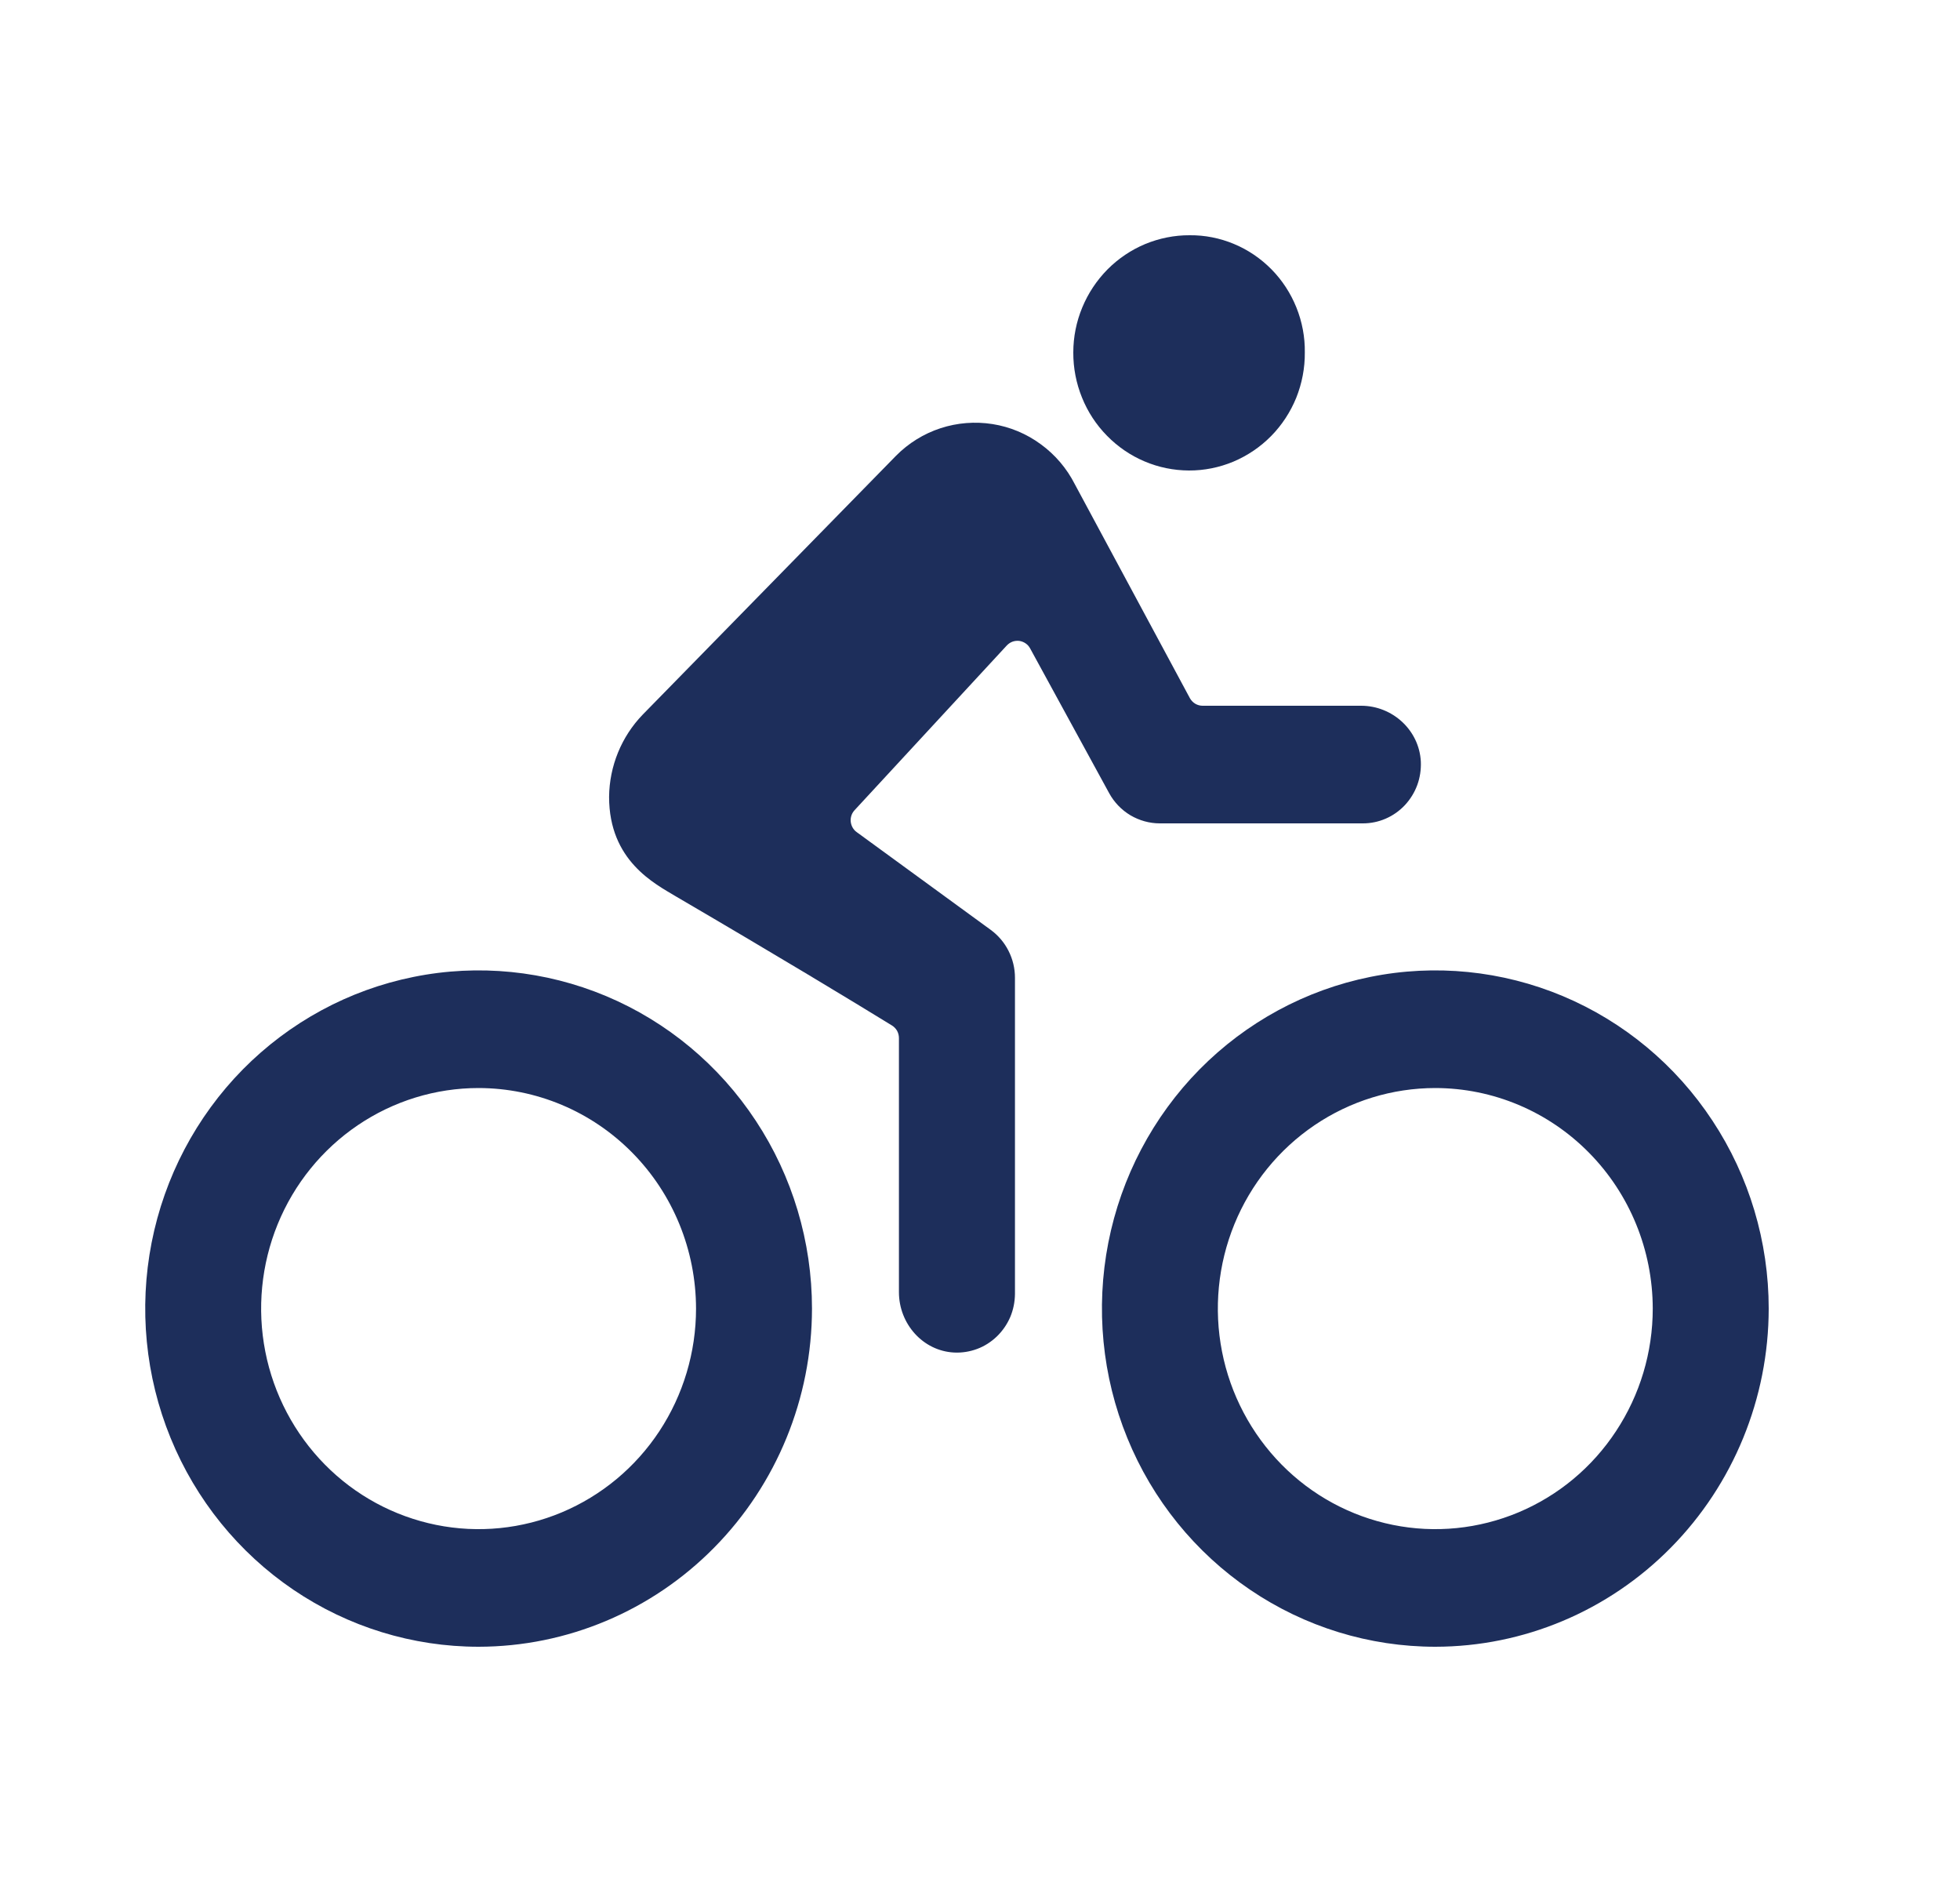
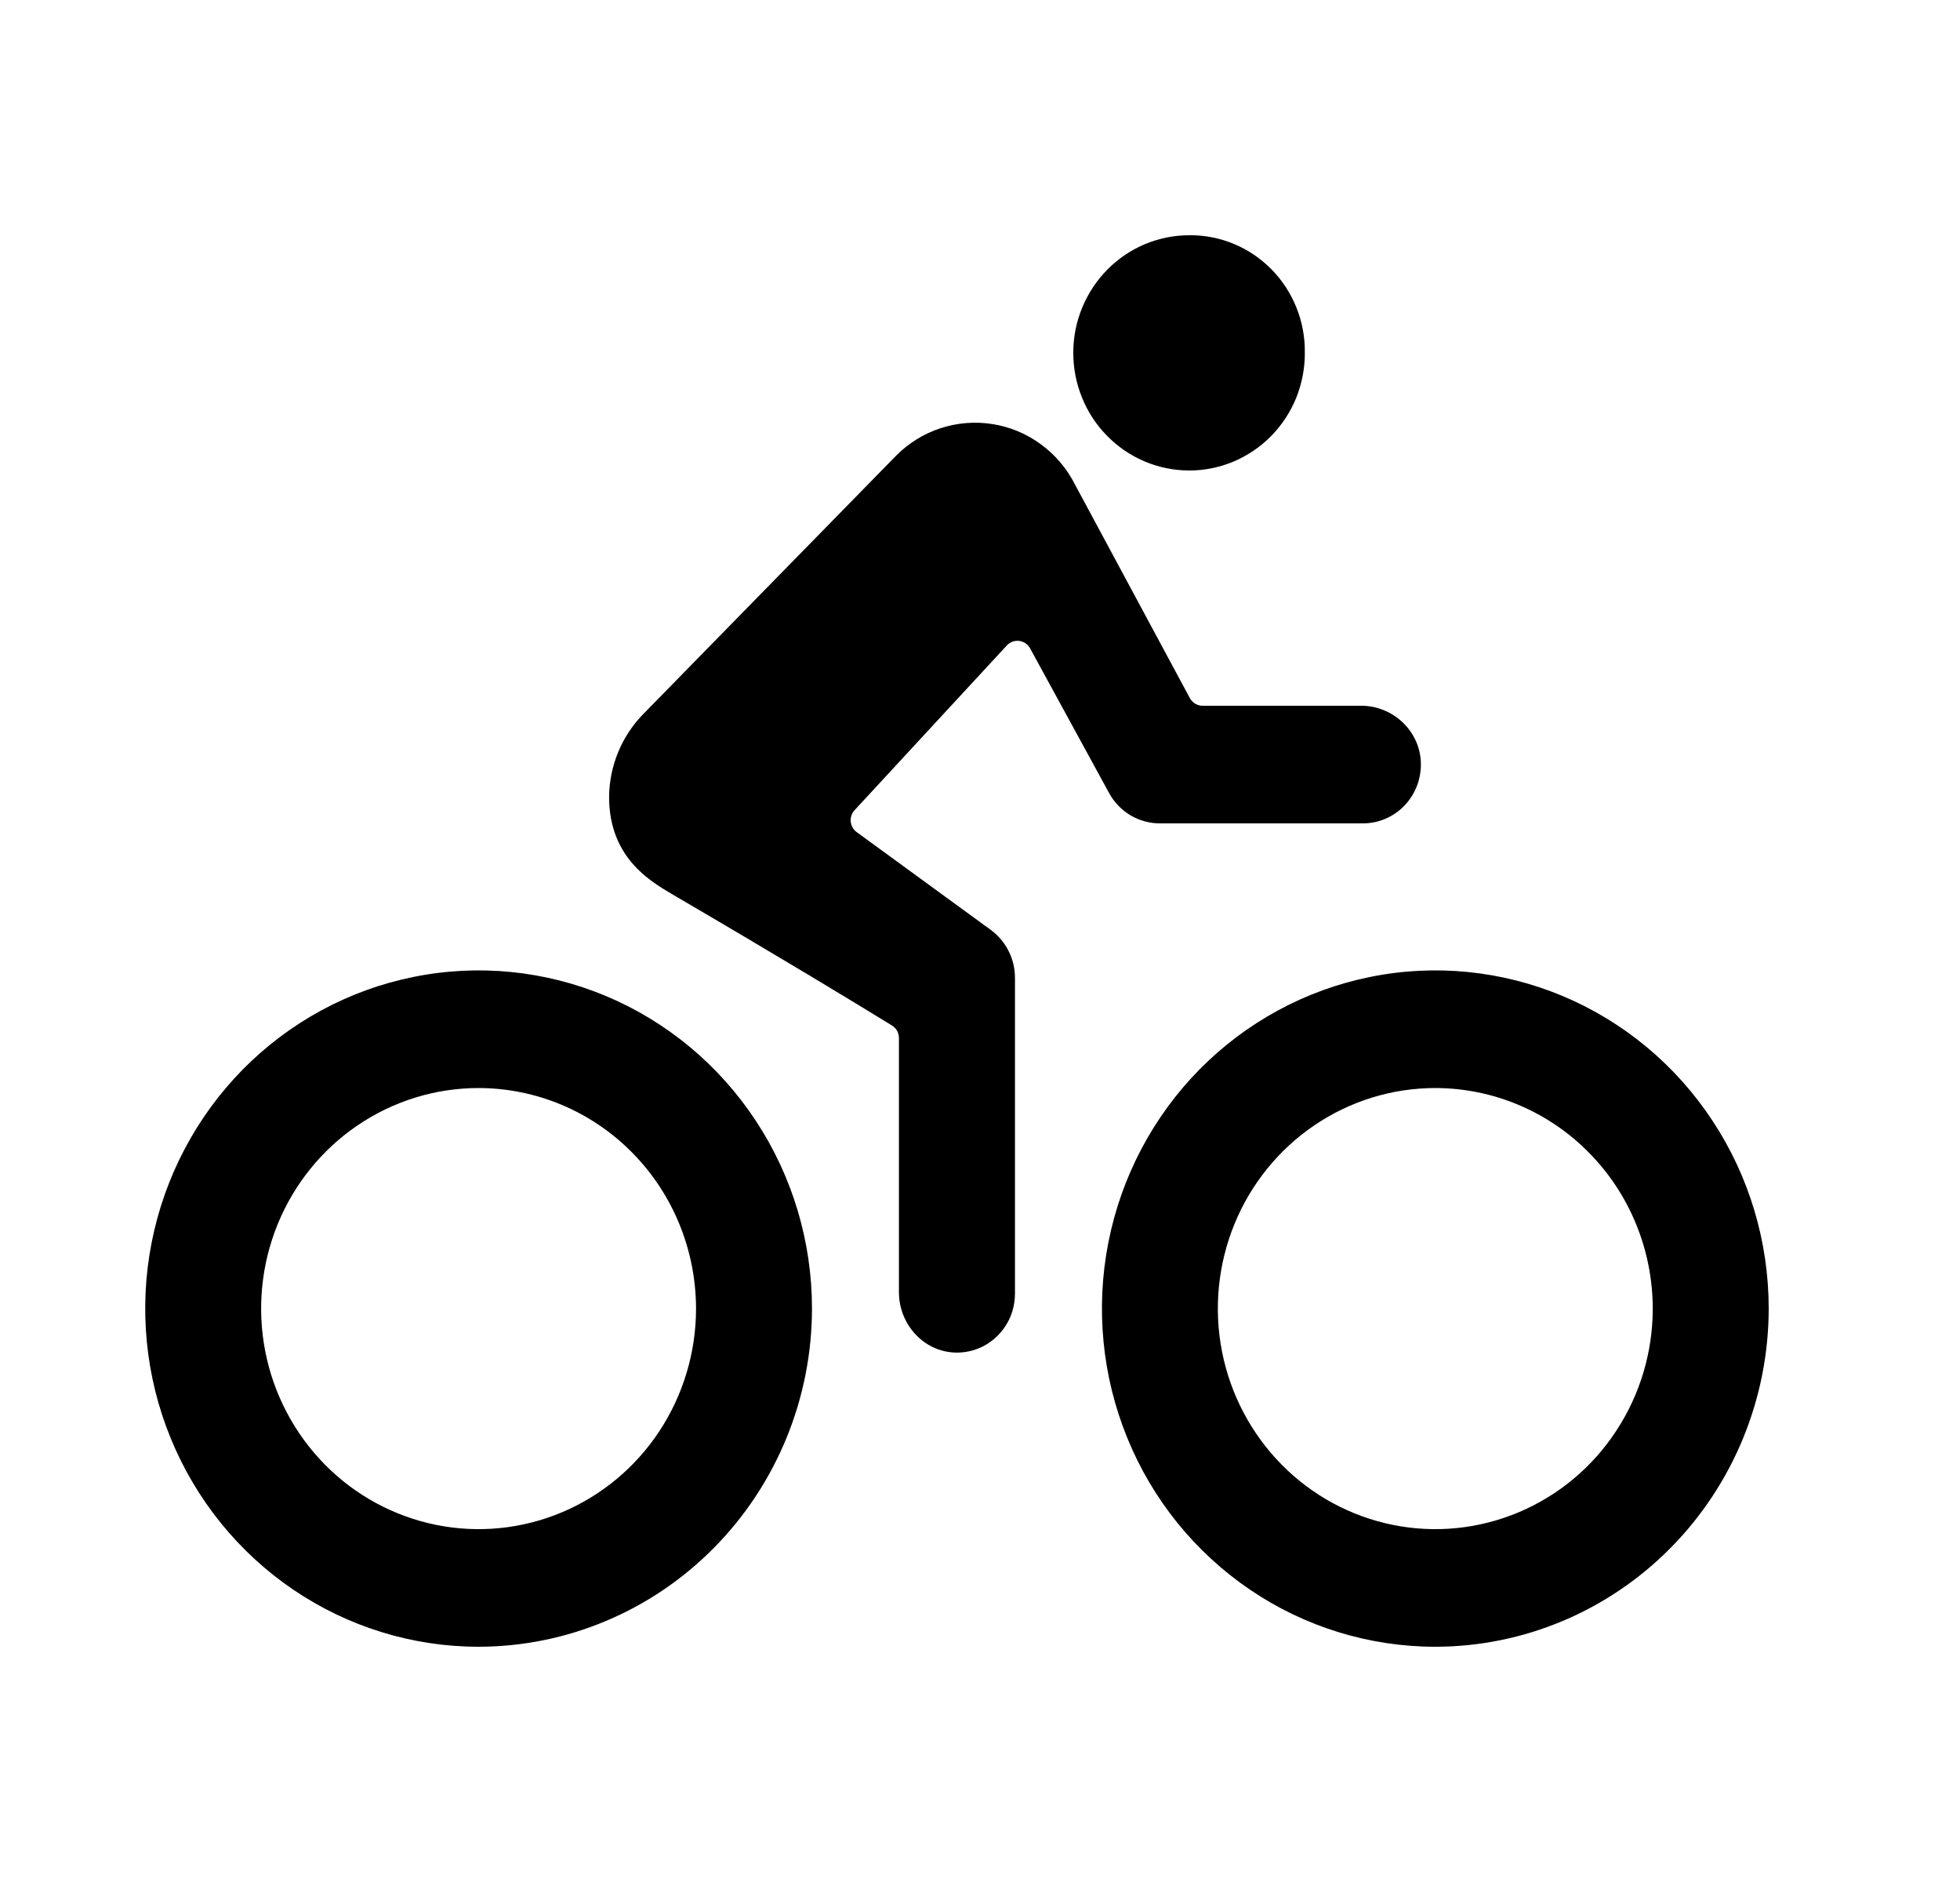
<svg xmlns="http://www.w3.org/2000/svg" width="25" height="24" viewBox="0 0 25 24" fill="none">
-   <path d="M18.308 21C17.466 21 16.644 20.747 15.945 20.273C15.246 19.799 14.7 19.126 14.379 18.338C14.057 17.55 13.973 16.683 14.137 15.846C14.301 15.01 14.706 14.241 15.3 13.638C15.895 13.035 16.653 12.624 17.478 12.458C18.303 12.291 19.158 12.377 19.935 12.703C20.712 13.03 21.376 13.582 21.843 14.292C22.311 15.001 22.56 15.835 22.56 16.688C22.559 17.831 22.11 18.927 21.313 19.735C20.516 20.544 19.435 20.999 18.308 21ZM18.308 13.875C17.759 13.875 17.223 14.04 16.767 14.349C16.311 14.658 15.955 15.097 15.745 15.611C15.535 16.125 15.48 16.691 15.587 17.236C15.694 17.782 15.959 18.283 16.346 18.676C16.734 19.07 17.228 19.337 17.766 19.446C18.304 19.555 18.862 19.499 19.369 19.286C19.876 19.073 20.309 18.713 20.613 18.25C20.918 17.788 21.081 17.244 21.081 16.688C21.08 15.942 20.788 15.227 20.268 14.7C19.748 14.172 19.043 13.876 18.308 13.875Z" fill="#1D2E5B" />
-   <path d="M6.104 21C5.263 21 4.441 20.747 3.742 20.273C3.043 19.799 2.498 19.126 2.176 18.338C1.854 17.55 1.77 16.683 1.934 15.846C2.098 15.01 2.503 14.241 3.097 13.638C3.692 13.035 4.45 12.624 5.275 12.458C6.1 12.291 6.955 12.377 7.732 12.703C8.509 13.03 9.173 13.582 9.64 14.292C10.108 15.001 10.357 15.835 10.357 16.688C10.356 17.831 9.907 18.927 9.11 19.735C8.313 20.544 7.232 20.999 6.104 21ZM6.104 13.875C5.556 13.875 5.02 14.04 4.564 14.349C4.108 14.658 3.752 15.097 3.542 15.611C3.332 16.125 3.277 16.691 3.384 17.236C3.491 17.782 3.756 18.283 4.143 18.676C4.531 19.07 5.025 19.337 5.563 19.446C6.101 19.555 6.659 19.499 7.166 19.286C7.673 19.073 8.106 18.713 8.411 18.25C8.715 17.788 8.878 17.244 8.878 16.688C8.877 15.942 8.585 15.227 8.065 14.7C7.545 14.172 6.84 13.876 6.104 13.875Z" fill="#1D2E5B" />
-   <path d="M15.164 6C15.359 6.001 15.552 5.962 15.732 5.887C15.912 5.811 16.076 5.7 16.213 5.561C16.351 5.421 16.46 5.254 16.534 5.072C16.607 4.889 16.645 4.693 16.643 4.495C16.646 4.299 16.609 4.104 16.536 3.922C16.463 3.74 16.355 3.574 16.218 3.435C16.081 3.296 15.918 3.185 15.739 3.111C15.56 3.036 15.367 2.998 15.174 3C14.979 2.999 14.787 3.038 14.607 3.112C14.428 3.187 14.264 3.297 14.126 3.436C13.989 3.575 13.879 3.74 13.804 3.922C13.729 4.103 13.69 4.298 13.69 4.495C13.689 4.692 13.727 4.888 13.801 5.07C13.874 5.252 13.983 5.418 14.12 5.557C14.257 5.697 14.419 5.808 14.599 5.884C14.778 5.96 14.97 5.999 15.164 6Z" fill="#1D2E5B" />
-   <path d="M17.362 9H15.339C15.306 9 15.274 8.991 15.245 8.974C15.217 8.957 15.193 8.932 15.177 8.903L13.71 6.176C13.607 5.973 13.458 5.798 13.275 5.665C13.093 5.531 12.882 5.443 12.66 5.408C12.437 5.373 12.21 5.391 11.996 5.461C11.782 5.531 11.587 5.652 11.428 5.813L8.198 9.113C7.927 9.393 7.773 9.769 7.769 10.162C7.769 10.978 8.351 11.269 8.624 11.433C9.941 12.203 10.869 12.765 11.378 13.078C11.405 13.095 11.427 13.118 11.443 13.146C11.458 13.174 11.466 13.206 11.466 13.238V16.478C11.466 16.882 11.772 17.228 12.17 17.248C12.27 17.253 12.37 17.237 12.464 17.202C12.558 17.167 12.643 17.112 12.716 17.042C12.788 16.972 12.846 16.888 12.886 16.795C12.925 16.702 12.945 16.602 12.946 16.5V12.469C12.946 12.35 12.918 12.232 12.864 12.126C12.811 12.02 12.733 11.929 12.638 11.859L10.928 10.612C10.906 10.597 10.888 10.576 10.875 10.553C10.862 10.53 10.854 10.504 10.851 10.478C10.848 10.451 10.852 10.424 10.86 10.399C10.869 10.373 10.883 10.35 10.901 10.331L12.842 8.231C12.862 8.21 12.887 8.193 12.914 8.183C12.941 8.173 12.971 8.17 13 8.173C13.029 8.177 13.056 8.187 13.081 8.204C13.105 8.22 13.125 8.242 13.139 8.268L14.147 10.114C14.211 10.231 14.305 10.329 14.419 10.397C14.533 10.464 14.662 10.5 14.794 10.5H17.383C17.483 10.5 17.582 10.48 17.674 10.44C17.767 10.4 17.85 10.341 17.919 10.268C17.988 10.194 18.042 10.107 18.077 10.012C18.112 9.917 18.127 9.815 18.123 9.714C18.103 9.31 17.76 9 17.362 9Z" fill="#1D2E5B" />
+   <path d="M18.308 21C17.466 21 16.644 20.747 15.945 20.273C15.246 19.799 14.7 19.126 14.379 18.338C14.057 17.55 13.973 16.683 14.137 15.846C14.301 15.01 14.706 14.241 15.3 13.638C15.895 13.035 16.653 12.624 17.478 12.458C18.303 12.291 19.158 12.377 19.935 12.703C20.712 13.03 21.376 13.582 21.843 14.292C22.311 15.001 22.56 15.835 22.56 16.688C22.559 17.831 22.11 18.927 21.313 19.735C20.516 20.544 19.435 20.999 18.308 21ZM18.308 13.875C17.759 13.875 17.223 14.04 16.767 14.349C16.311 14.658 15.955 15.097 15.745 15.611C15.535 16.125 15.48 16.691 15.587 17.236C15.694 17.782 15.959 18.283 16.346 18.676C16.734 19.07 17.228 19.337 17.766 19.446C18.304 19.555 18.862 19.499 19.369 19.286C19.876 19.073 20.309 18.713 20.613 18.25C20.918 17.788 21.081 17.244 21.081 16.688C21.08 15.942 20.788 15.227 20.268 14.7C19.748 14.172 19.043 13.876 18.308 13.875Z" fill="currentColor" />
+   <path d="M6.104 21C5.263 21 4.441 20.747 3.742 20.273C3.043 19.799 2.498 19.126 2.176 18.338C1.854 17.55 1.77 16.683 1.934 15.846C2.098 15.01 2.503 14.241 3.097 13.638C3.692 13.035 4.45 12.624 5.275 12.458C6.1 12.291 6.955 12.377 7.732 12.703C8.509 13.03 9.173 13.582 9.64 14.292C10.108 15.001 10.357 15.835 10.357 16.688C10.356 17.831 9.907 18.927 9.11 19.735C8.313 20.544 7.232 20.999 6.104 21ZM6.104 13.875C5.556 13.875 5.02 14.04 4.564 14.349C4.108 14.658 3.752 15.097 3.542 15.611C3.332 16.125 3.277 16.691 3.384 17.236C3.491 17.782 3.756 18.283 4.143 18.676C4.531 19.07 5.025 19.337 5.563 19.446C6.101 19.555 6.659 19.499 7.166 19.286C7.673 19.073 8.106 18.713 8.411 18.25C8.715 17.788 8.878 17.244 8.878 16.688C8.877 15.942 8.585 15.227 8.065 14.7C7.545 14.172 6.84 13.876 6.104 13.875Z" fill="currentColor" />
+   <path d="M15.164 6C15.359 6.001 15.552 5.962 15.732 5.887C15.912 5.811 16.076 5.7 16.213 5.561C16.351 5.421 16.46 5.254 16.534 5.072C16.607 4.889 16.645 4.693 16.643 4.495C16.646 4.299 16.609 4.104 16.536 3.922C16.463 3.74 16.355 3.574 16.218 3.435C16.081 3.296 15.918 3.185 15.739 3.111C15.56 3.036 15.367 2.998 15.174 3C14.979 2.999 14.787 3.038 14.607 3.112C14.428 3.187 14.264 3.297 14.126 3.436C13.989 3.575 13.879 3.74 13.804 3.922C13.729 4.103 13.69 4.298 13.69 4.495C13.689 4.692 13.727 4.888 13.801 5.07C13.874 5.252 13.983 5.418 14.12 5.557C14.257 5.697 14.419 5.808 14.599 5.884C14.778 5.96 14.97 5.999 15.164 6Z" fill="currentColor" />
+   <path d="M17.362 9H15.339C15.306 9 15.274 8.991 15.245 8.974C15.217 8.957 15.193 8.932 15.177 8.903L13.71 6.176C13.607 5.973 13.458 5.798 13.275 5.665C13.093 5.531 12.882 5.443 12.66 5.408C12.437 5.373 12.21 5.391 11.996 5.461C11.782 5.531 11.587 5.652 11.428 5.813L8.198 9.113C7.927 9.393 7.773 9.769 7.769 10.162C7.769 10.978 8.351 11.269 8.624 11.433C9.941 12.203 10.869 12.765 11.378 13.078C11.405 13.095 11.427 13.118 11.443 13.146C11.458 13.174 11.466 13.206 11.466 13.238V16.478C11.466 16.882 11.772 17.228 12.17 17.248C12.27 17.253 12.37 17.237 12.464 17.202C12.558 17.167 12.643 17.112 12.716 17.042C12.788 16.972 12.846 16.888 12.886 16.795C12.925 16.702 12.945 16.602 12.946 16.5V12.469C12.946 12.35 12.918 12.232 12.864 12.126C12.811 12.02 12.733 11.929 12.638 11.859L10.928 10.612C10.906 10.597 10.888 10.576 10.875 10.553C10.862 10.53 10.854 10.504 10.851 10.478C10.848 10.451 10.852 10.424 10.86 10.399C10.869 10.373 10.883 10.35 10.901 10.331L12.842 8.231C12.862 8.21 12.887 8.193 12.914 8.183C12.941 8.173 12.971 8.17 13 8.173C13.029 8.177 13.056 8.187 13.081 8.204C13.105 8.22 13.125 8.242 13.139 8.268L14.147 10.114C14.211 10.231 14.305 10.329 14.419 10.397C14.533 10.464 14.662 10.5 14.794 10.5H17.383C17.483 10.5 17.582 10.48 17.674 10.44C17.767 10.4 17.85 10.341 17.919 10.268C17.988 10.194 18.042 10.107 18.077 10.012C18.112 9.917 18.127 9.815 18.123 9.714C18.103 9.31 17.76 9 17.362 9Z" fill="currentColor" />
</svg>
